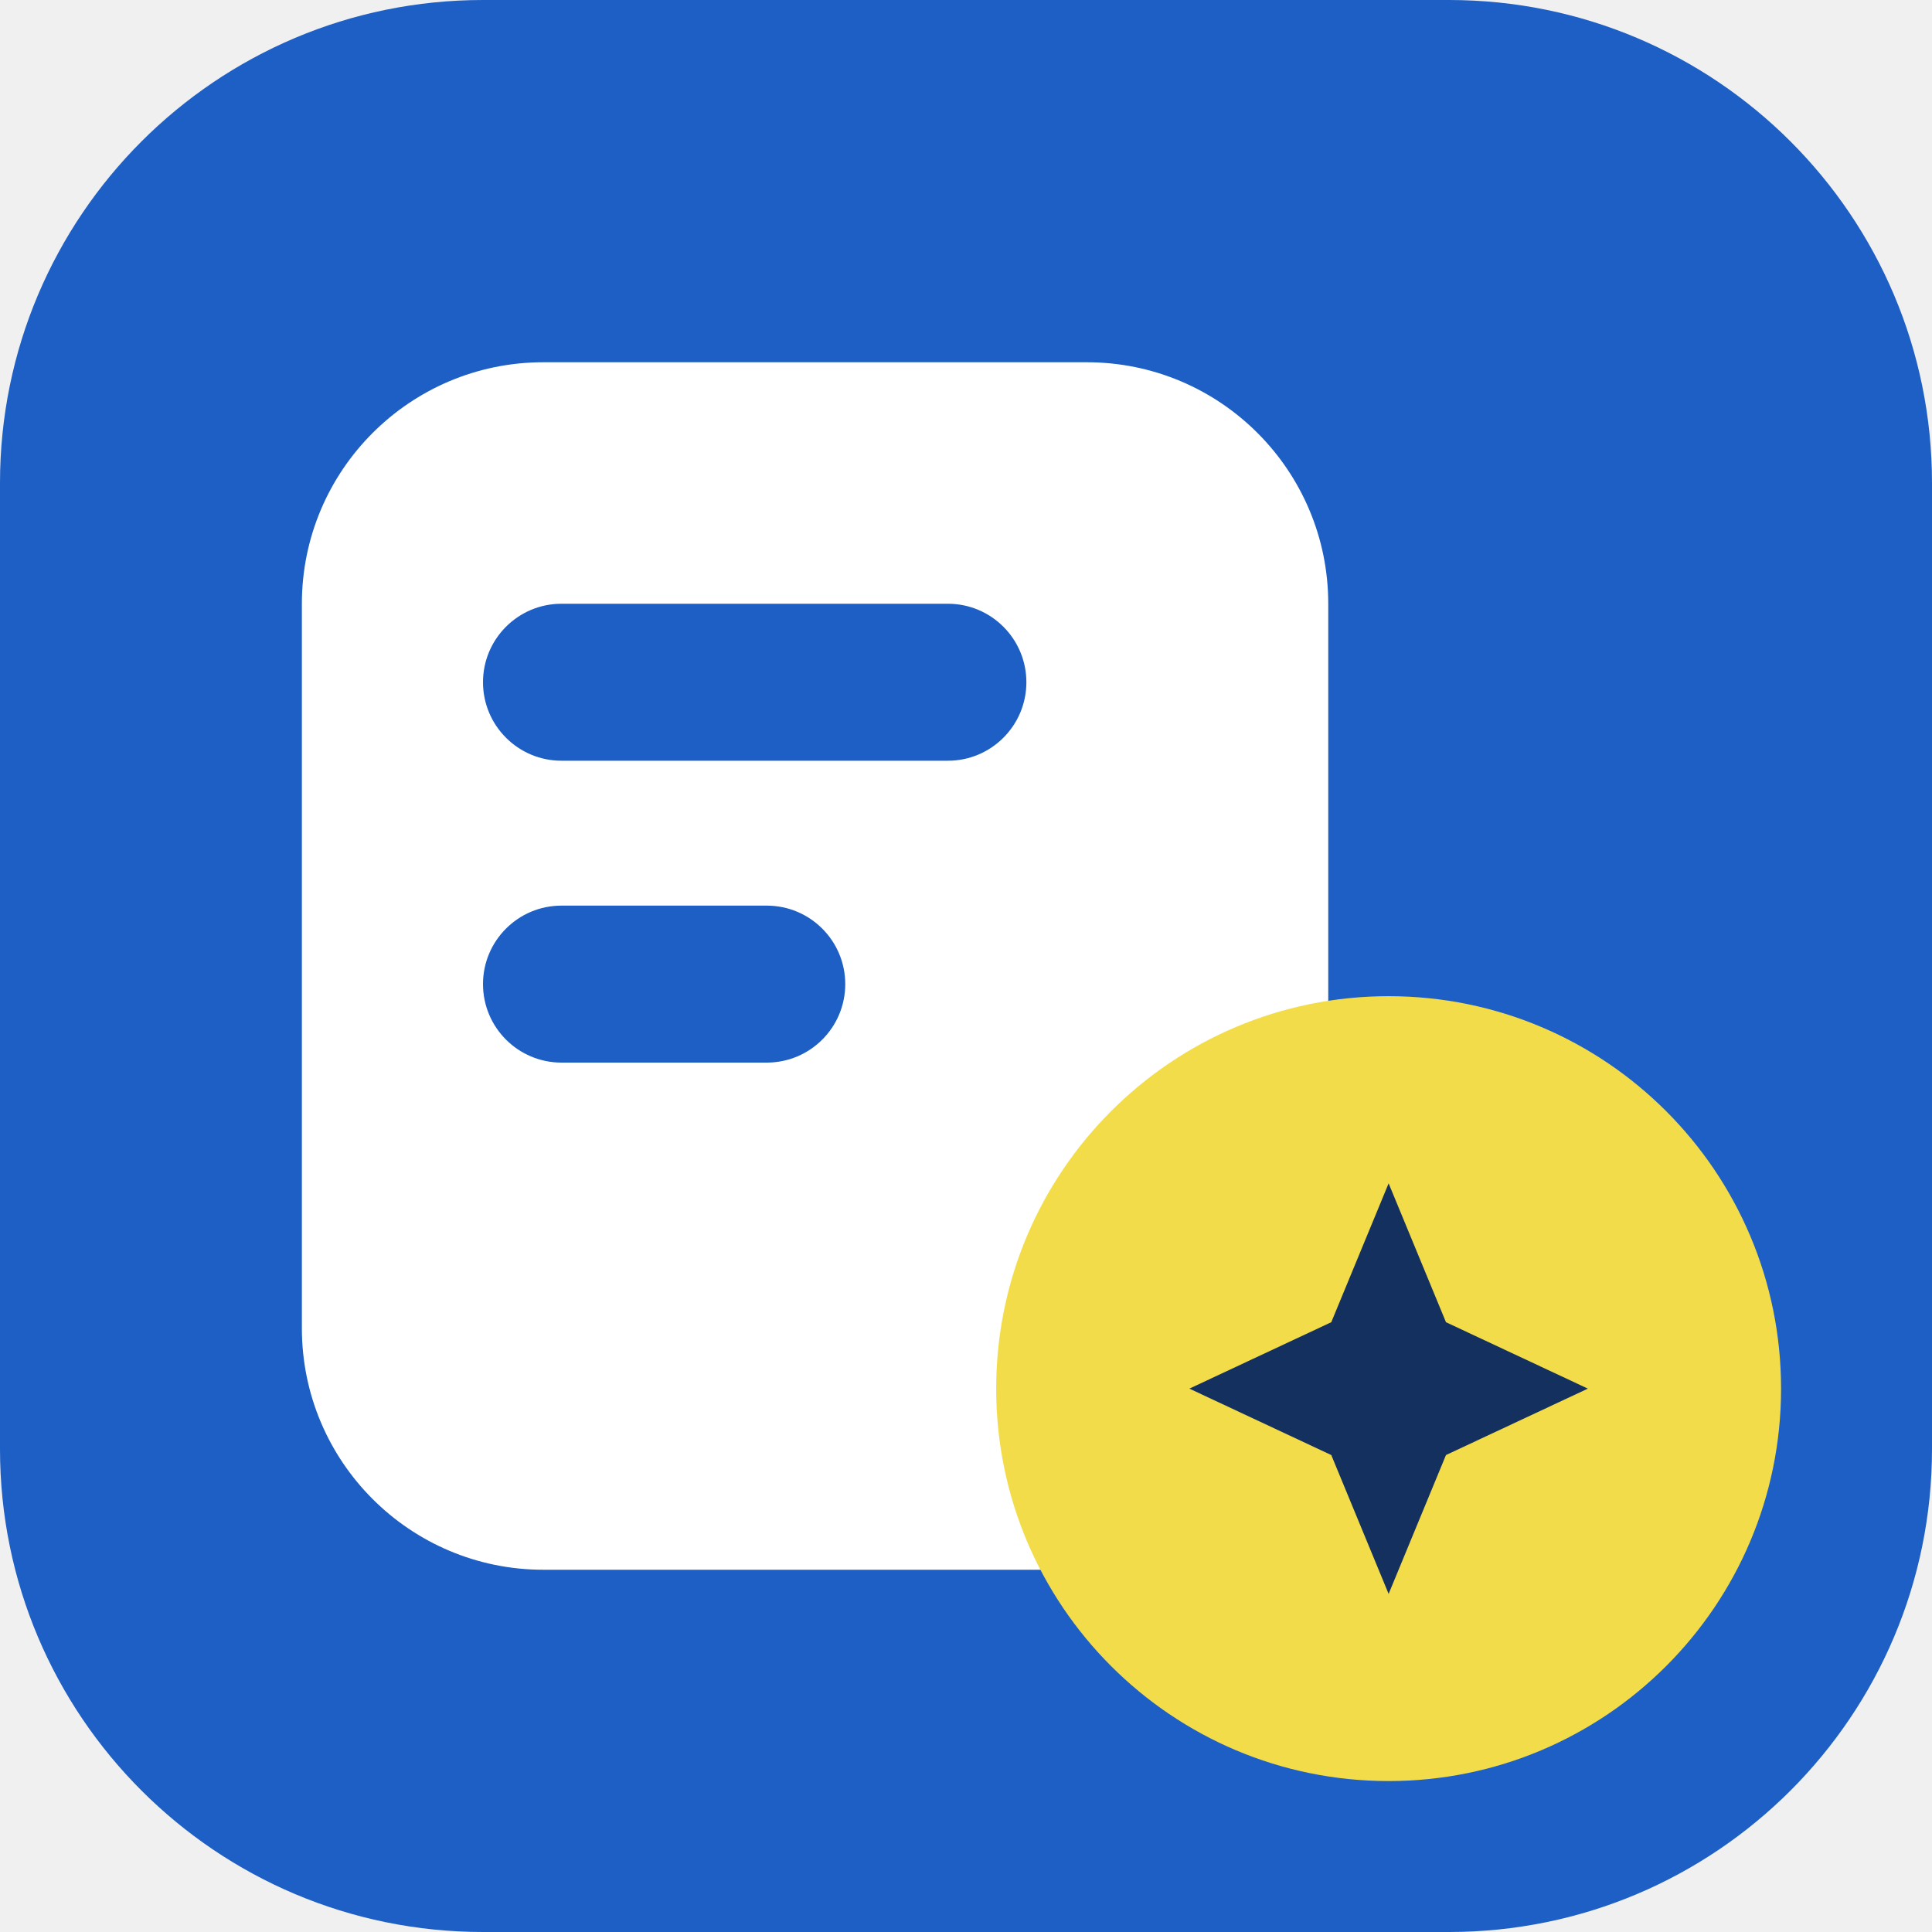
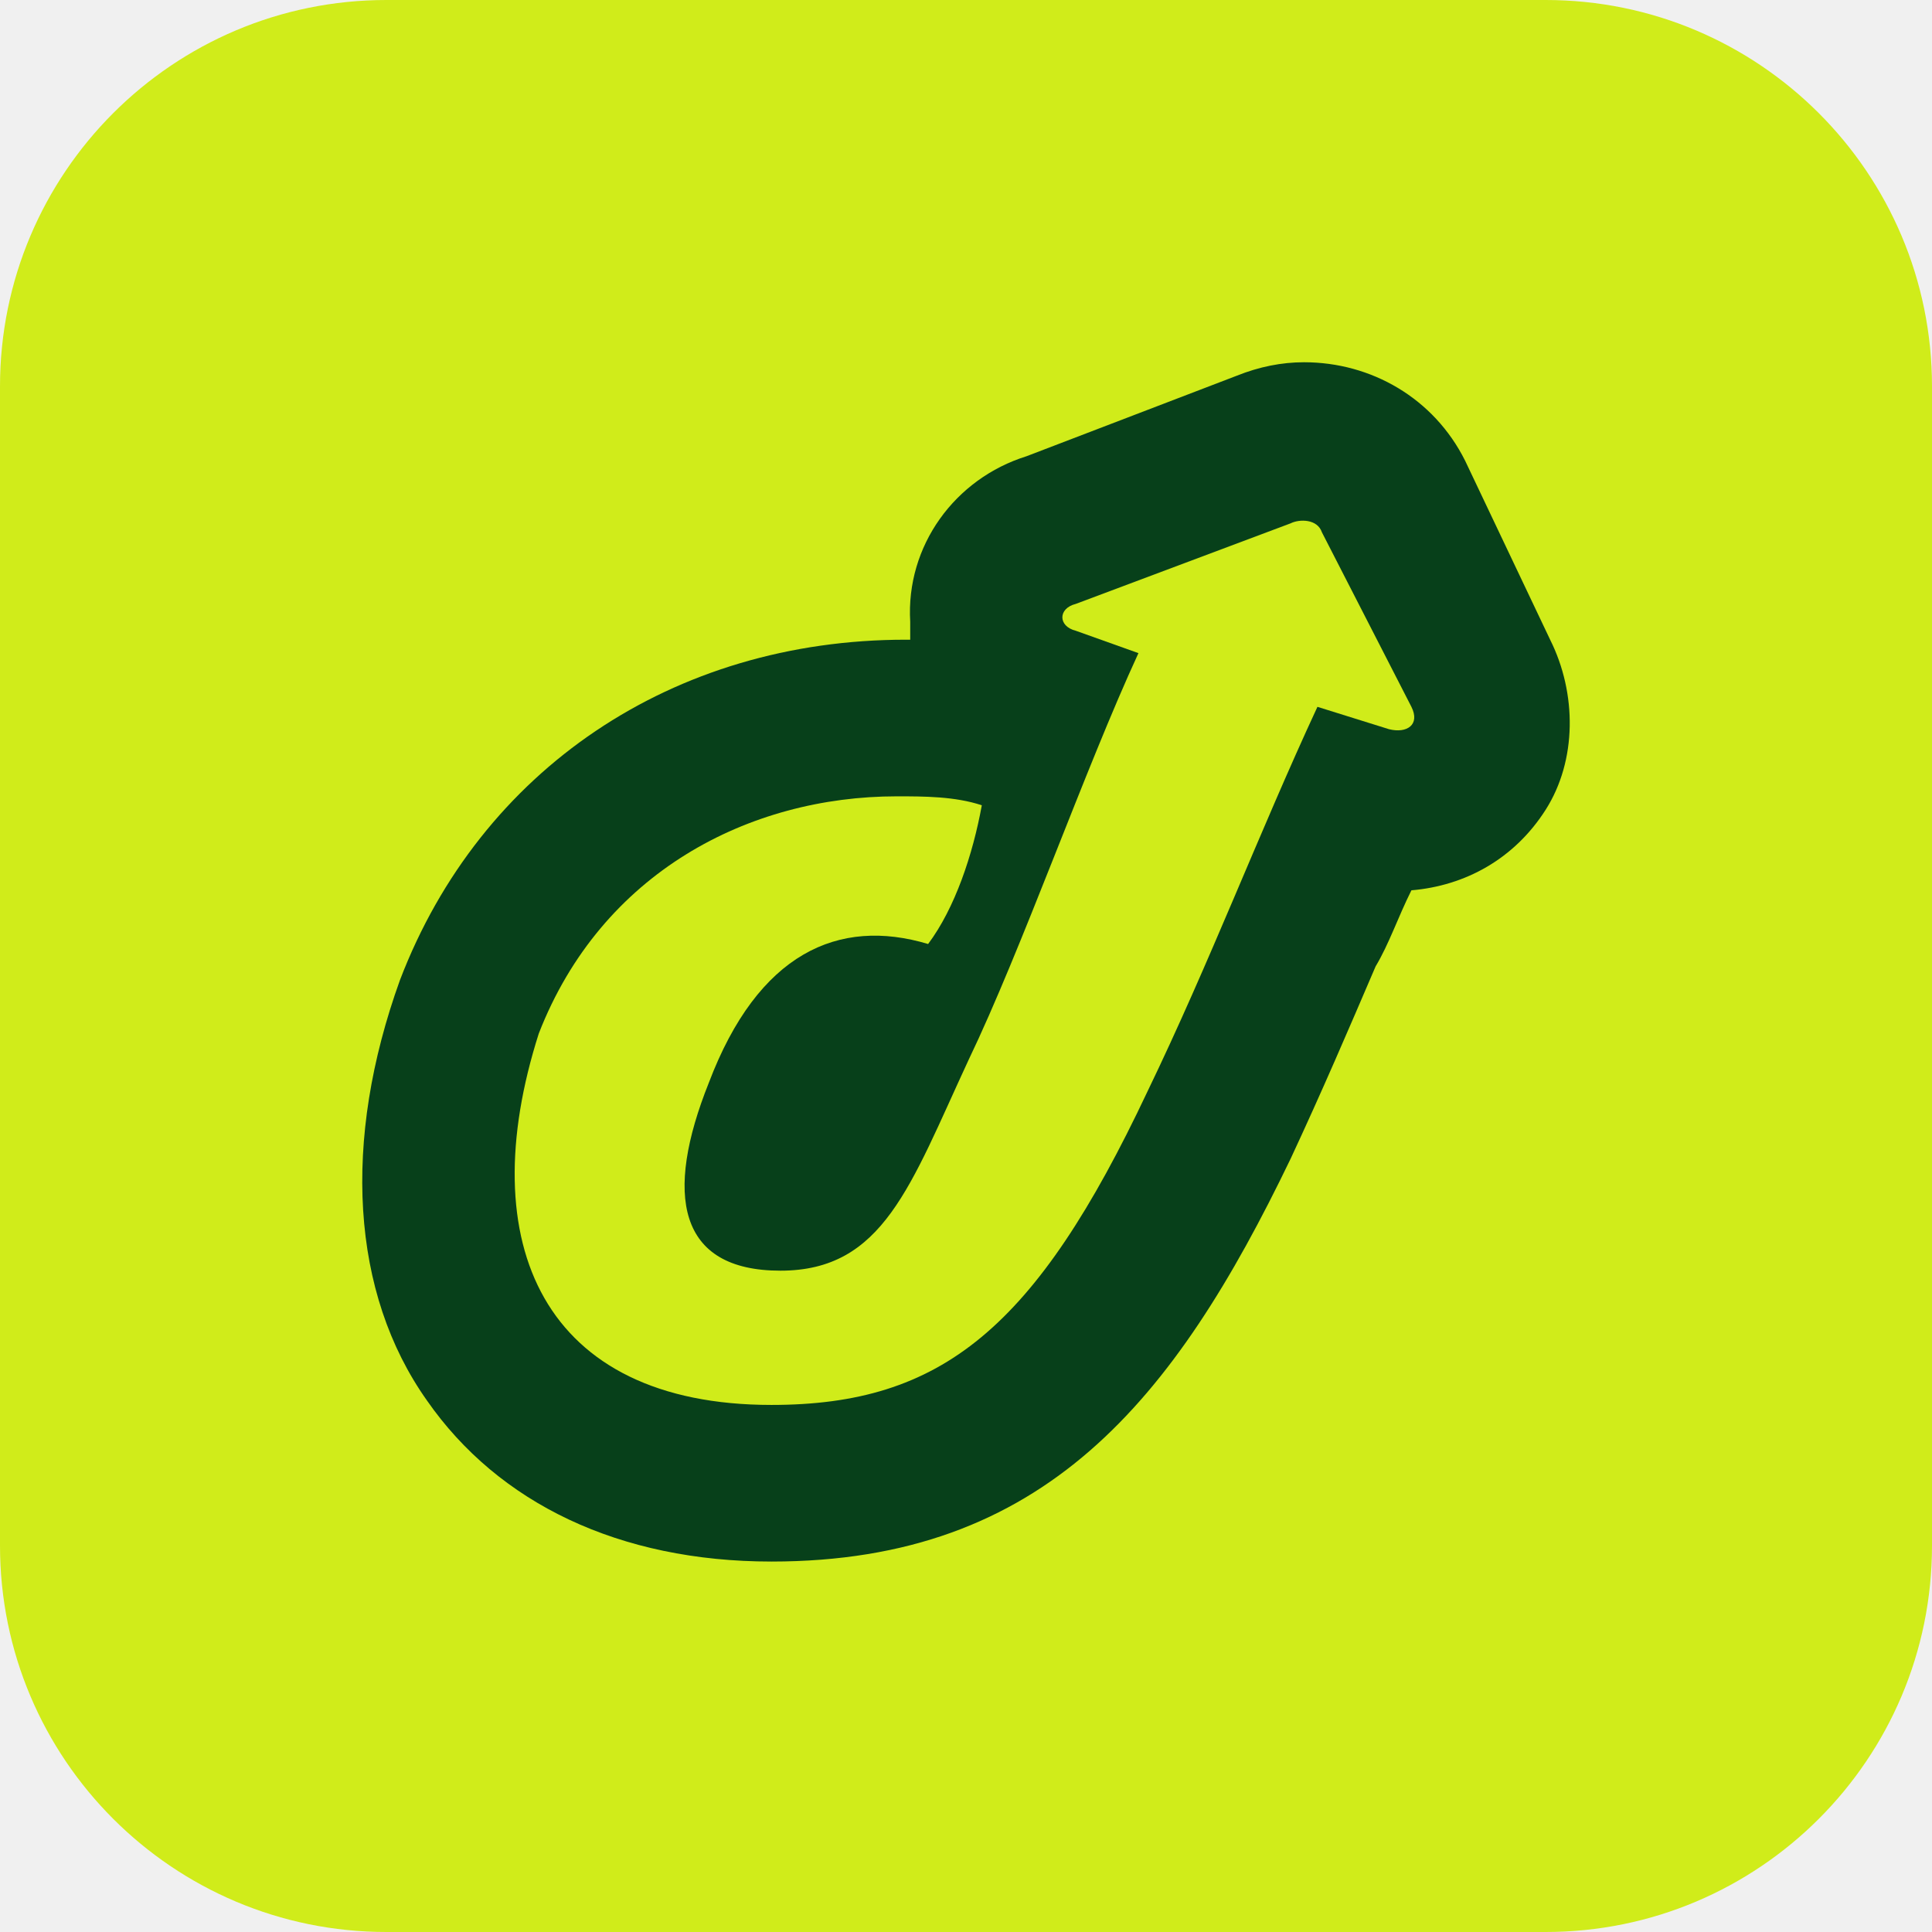
- <svg xmlns="http://www.w3.org/2000/svg" viewBox="0 0 32 32">
-   <rect width="32" height="32" rx="8" fill="#1d5fc4" />
-   <rect x="5" y="6" width="17" height="20" rx="4" fill="#fff" />
-   <rect x="8" y="10" width="9" height="2.6" rx="1.3" fill="#1d5fc4" />
-   <rect x="8" y="15" width="6" height="2.6" rx="1.3" fill="#1d5fc4" />
-   <circle cx="23" cy="23" r="6.5" fill="#f2dc4a" />
-   <path d="M23 19.6l.95 2.3 2.35 1.1-2.35 1.1-.95 2.3-.95-2.3-2.35-1.1 2.35-1.1z" fill="#14305e" />
+ <svg xmlns="http://www.w3.org/2000/svg" width="200" height="200" viewBox="0 0 200 200" fill="none">
+   <rect width="200" height="200" rx="40" fill="#D0EC1A" />
+   <path d="M79.864 161.651C64.114 161.651 51.606 155.629 44.194 144.974C36.319 133.856 35.392 118.106 41.414 101.429C49.753 79.656 69.673 66.222 93.762 66.222H94.225C94.225 65.758 94.225 65.295 94.225 64.368C93.762 56.493 98.858 49.544 106.27 47.228L128.042 38.89C130.359 37.963 132.675 37.5 134.991 37.5C141.94 37.5 148.425 41.206 151.668 47.691L160.47 66.222C163.249 71.781 163.249 78.729 160.007 83.825C156.764 88.921 151.668 91.7 146.109 92.164C144.719 94.943 143.793 97.723 142.403 100.039C139.624 106.524 136.844 113.01 133.601 119.959C121.557 144.974 108.123 161.651 79.864 161.651Z" fill="#07401A" />
+   <path d="M79.864 145.438C97.468 145.438 107.196 137.562 118.777 113.01C125.263 99.576 130.358 86.141 136.381 73.171L143.793 75.487C145.646 75.95 147.035 75.023 146.109 73.171L136.844 55.104C136.381 53.714 134.528 53.714 133.601 54.177L111.365 62.516C109.512 62.979 109.512 64.832 111.365 65.295L117.851 67.612C112.292 79.656 105.806 98.186 100.247 109.767C94.225 122.738 91.445 131.54 80.791 131.54C70.136 131.54 68.746 123.665 73.379 112.084C78.474 98.649 86.813 94.943 96.078 97.723C98.857 94.017 100.71 88.458 101.637 83.362C98.857 82.436 95.615 82.436 92.835 82.436C77.548 82.436 62.261 90.311 55.775 106.988C48.826 128.761 56.238 145.438 79.864 145.438Z" fill="#D0EC1A" />
</svg>
